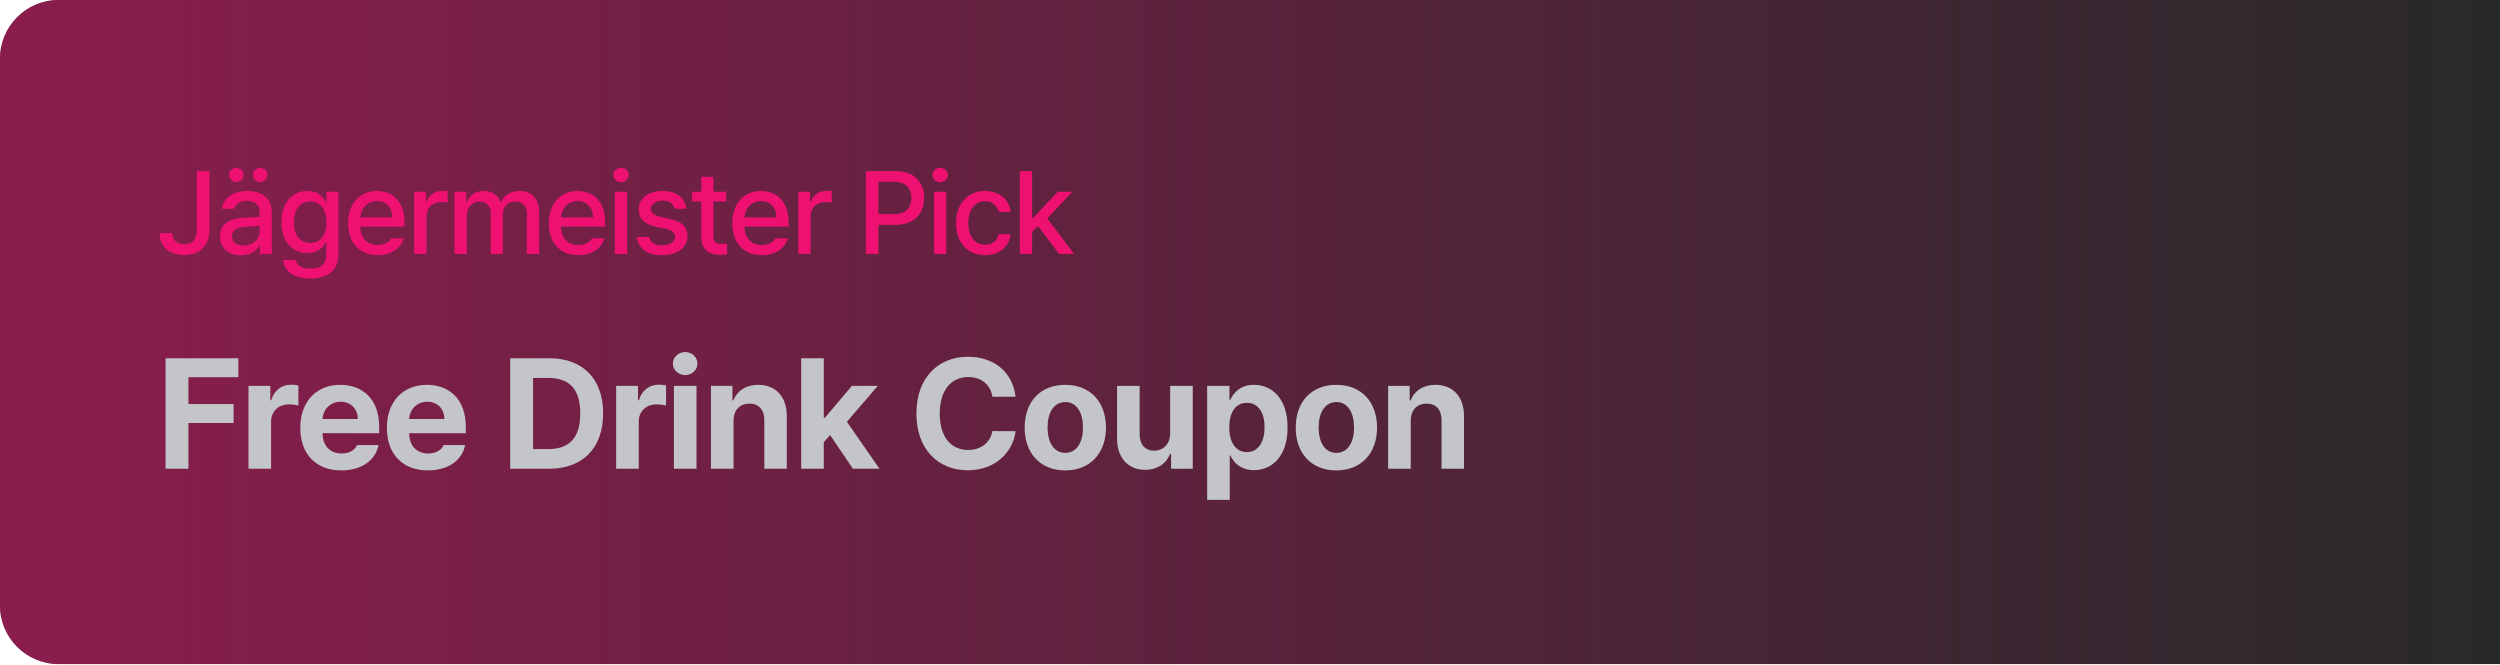
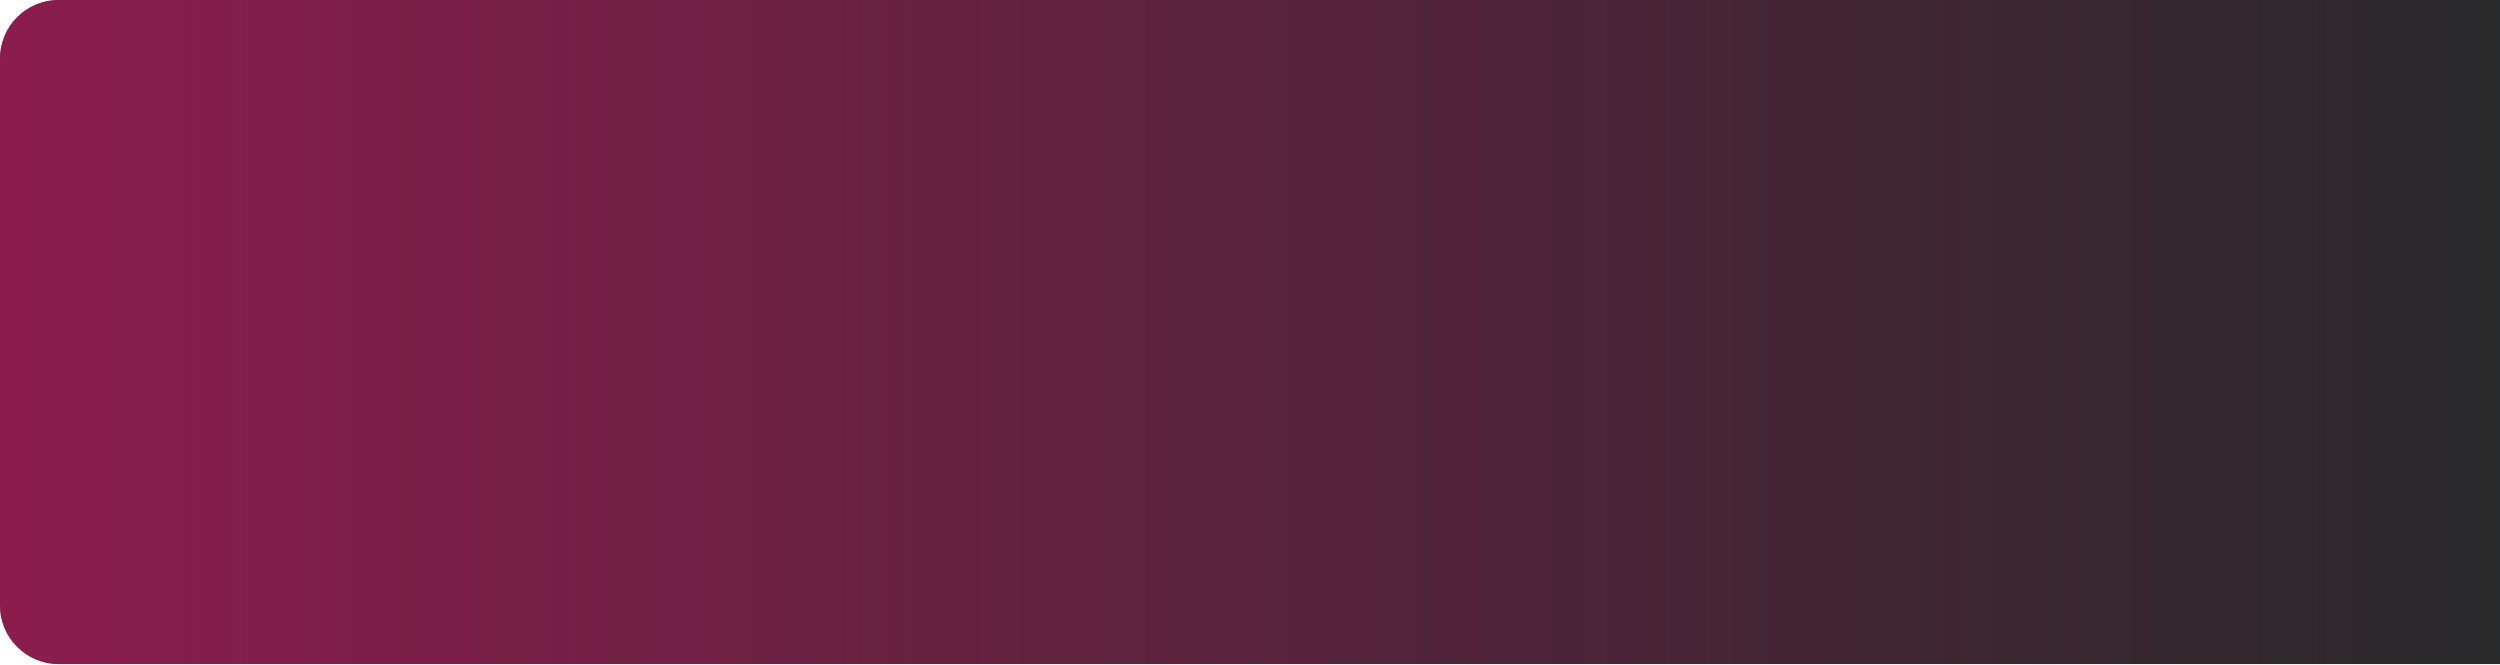
<svg xmlns="http://www.w3.org/2000/svg" width="256" height="68" viewBox="0 0 256 68" fill="none">
  <path d="M0 6C0 2.686 2.686 0 6 0H256V68H6C2.686 68 0 65.314 0 62V6Z" fill="#28292A" />
-   <path d="M0 6C0 2.686 2.686 0 6 0H256V68H6C2.686 68 0 65.314 0 62V6Z" fill="url(#paint0_linear_9981_25144)" fill-opacity="0.5" />
-   <path d="M20.16 17.516H21.449V23.527C21.443 25.162 20.424 26.117 18.859 26.117C17.418 26.117 16.34 25.309 16.34 23.867H17.617C17.629 24.576 18.15 25.016 18.895 25.016C19.703 25.016 20.154 24.506 20.16 23.527V17.516ZM24.209 18.641C23.811 18.641 23.471 18.307 23.471 17.914C23.471 17.504 23.811 17.188 24.209 17.188C24.625 17.188 24.942 17.504 24.936 17.914C24.942 18.307 24.625 18.641 24.209 18.641ZM22.533 24.207C22.528 22.754 23.764 22.379 24.912 22.297C25.334 22.273 26.289 22.221 26.582 22.209L26.576 21.699C26.582 20.979 26.137 20.562 25.287 20.562C24.549 20.562 24.104 20.902 23.975 21.371H22.733C22.844 20.316 23.828 19.555 25.334 19.555C26.348 19.555 27.825 19.924 27.83 21.77V26H26.612V25.133H26.565C26.319 25.607 25.733 26.141 24.678 26.141C23.471 26.141 22.528 25.449 22.533 24.207ZM23.752 24.219C23.752 24.828 24.256 25.139 24.959 25.145C25.979 25.139 26.588 24.459 26.588 23.703L26.582 23.123C26.295 23.141 25.387 23.205 25.088 23.223C24.268 23.281 23.752 23.592 23.752 24.219ZM25.908 17.914C25.914 17.504 26.254 17.188 26.647 17.188C27.063 17.188 27.379 17.504 27.385 17.914C27.379 18.307 27.063 18.641 26.647 18.641C26.254 18.641 25.914 18.307 25.908 17.914ZM31.774 28.52C30.168 28.52 29.108 27.811 28.997 26.621H30.274C30.397 27.225 30.959 27.518 31.786 27.512C32.782 27.518 33.409 27.084 33.414 26.094V24.84H33.333C33.11 25.25 32.653 25.906 31.481 25.906C29.981 25.906 28.821 24.787 28.821 22.754C28.821 20.721 29.963 19.555 31.493 19.555C32.676 19.555 33.11 20.27 33.344 20.668H33.426V19.637H34.645V26.141C34.651 27.775 33.414 28.52 31.774 28.52ZM30.098 22.777C30.092 24.025 30.666 24.869 31.762 24.875C32.829 24.869 33.426 24.09 33.426 22.777C33.426 21.488 32.84 20.615 31.762 20.621C30.655 20.615 30.092 21.559 30.098 22.777ZM38.671 26.129C36.796 26.129 35.641 24.834 35.647 22.859C35.641 20.902 36.813 19.555 38.589 19.555C40.036 19.555 41.413 20.451 41.413 22.754V23.199H36.889C36.925 24.412 37.639 25.098 38.682 25.098C39.391 25.098 39.854 24.793 40.065 24.406H41.331C41.05 25.438 40.071 26.129 38.671 26.129ZM36.895 22.262H40.182C40.182 21.295 39.555 20.58 38.6 20.586C37.598 20.58 36.948 21.365 36.895 22.262ZM42.415 26V19.637H43.622V20.645H43.692C43.927 19.965 44.565 19.537 45.309 19.543C45.462 19.537 45.708 19.555 45.837 19.566V20.762C45.731 20.738 45.438 20.686 45.181 20.691C44.313 20.686 43.669 21.289 43.669 22.121V26H42.415ZM46.534 26V19.637H47.741V20.68H47.812C48.081 19.971 48.708 19.555 49.546 19.555C50.396 19.555 50.987 19.971 51.257 20.68H51.327C51.626 19.994 52.318 19.555 53.237 19.555C54.386 19.555 55.2 20.275 55.206 21.734V26H53.952V21.852C53.952 20.99 53.413 20.633 52.757 20.633C51.954 20.633 51.491 21.184 51.491 21.945V26H50.249V21.781C50.249 21.084 49.775 20.633 49.089 20.633C48.386 20.633 47.788 21.219 47.788 22.074V26H46.534ZM59.22 26.129C57.345 26.129 56.191 24.834 56.197 22.859C56.191 20.902 57.363 19.555 59.138 19.555C60.585 19.555 61.962 20.451 61.962 22.754V23.199H57.439C57.474 24.412 58.189 25.098 59.232 25.098C59.941 25.098 60.404 24.793 60.615 24.406H61.88C61.599 25.438 60.62 26.129 59.22 26.129ZM57.445 22.262H60.732C60.732 21.295 60.105 20.58 59.15 20.586C58.148 20.58 57.498 21.365 57.445 22.262ZM62.965 26V19.637H64.218V26H62.965ZM62.8 17.914C62.806 17.504 63.164 17.176 63.597 17.176C64.025 17.176 64.382 17.504 64.382 17.914C64.382 18.324 64.025 18.658 63.597 18.652C63.164 18.658 62.806 18.324 62.8 17.914ZM69.076 21.371C68.959 20.867 68.561 20.539 67.869 20.539C67.154 20.539 66.644 20.908 66.65 21.395C66.644 21.77 66.943 22.039 67.646 22.203L68.654 22.438C69.826 22.701 70.394 23.258 70.4 24.16C70.394 25.309 69.422 26.129 67.799 26.129C66.269 26.129 65.367 25.449 65.209 24.266H66.486C66.598 24.84 67.031 25.127 67.787 25.121C68.596 25.127 69.117 24.787 69.123 24.254C69.117 23.844 68.812 23.58 68.139 23.422L67.142 23.211C65.994 22.959 65.396 22.344 65.396 21.465C65.396 20.334 66.381 19.555 67.857 19.555C69.275 19.555 70.16 20.275 70.283 21.371H69.076ZM74.356 19.637V20.633H73.055V24.125C73.061 24.846 73.412 24.975 73.817 24.98C73.998 24.98 74.274 24.963 74.449 24.945V26.035C74.279 26.059 74.01 26.082 73.664 26.082C72.686 26.082 71.801 25.543 71.813 24.383V20.633H70.875V19.637H71.813V18.113H73.055V19.637H74.356ZM78.006 26.129C76.131 26.129 74.977 24.834 74.983 22.859C74.977 20.902 76.149 19.555 77.924 19.555C79.371 19.555 80.748 20.451 80.748 22.754V23.199H76.225C76.26 24.412 76.975 25.098 78.018 25.098C78.727 25.098 79.19 24.793 79.401 24.406H80.666C80.385 25.438 79.407 26.129 78.006 26.129ZM76.231 22.262H79.518C79.518 21.295 78.891 20.58 77.936 20.586C76.934 20.58 76.284 21.365 76.231 22.262ZM81.751 26V19.637H82.958V20.645H83.028C83.262 19.965 83.901 19.537 84.645 19.543C84.797 19.537 85.044 19.555 85.172 19.566V20.762C85.067 20.738 84.774 20.686 84.516 20.691C83.649 20.686 83.004 21.289 83.004 22.121V26H81.751ZM88.665 26V17.516H91.689C93.663 17.516 94.63 18.699 94.63 20.27C94.63 21.834 93.657 23.023 91.689 23.023H89.954V26H88.665ZM89.954 21.922H91.56C92.808 21.928 93.329 21.225 93.329 20.27C93.329 19.309 92.808 18.623 91.56 18.617H89.954V21.922ZM95.644 26V19.637H96.898V26H95.644ZM95.48 17.914C95.486 17.504 95.843 17.176 96.277 17.176C96.704 17.176 97.062 17.504 97.062 17.914C97.062 18.324 96.704 18.658 96.277 18.652C95.843 18.658 95.486 18.324 95.48 17.914ZM100.877 26.129C99.019 26.129 97.894 24.764 97.9 22.848C97.894 20.908 99.06 19.555 100.853 19.555C102.306 19.555 103.355 20.41 103.49 21.699H102.271C102.142 21.102 101.668 20.604 100.877 20.598C99.845 20.604 99.154 21.459 99.154 22.812C99.154 24.207 99.828 25.068 100.877 25.062C101.586 25.068 102.113 24.67 102.271 23.984H103.49C103.355 25.221 102.377 26.129 100.877 26.129ZM104.433 26V17.516H105.687V22.32H105.793L108.312 19.637H109.812L107.24 22.367L109.988 26H108.453L106.291 23.141L105.687 23.738V26H104.433Z" fill="#EE1171" />
-   <path d="M16.953 48V36.688H24.406V38.625H19.297V41.375H23.922V43.312H19.297V48H16.953ZM25.446 48V39.516H27.68V40.984H27.774C28.078 39.945 28.867 39.391 29.821 39.391C30.055 39.391 30.352 39.422 30.555 39.469V41.531C30.336 41.461 29.891 41.406 29.571 41.406C28.524 41.406 27.75 42.133 27.758 43.172V48H25.446ZM34.938 48.172C32.337 48.164 30.743 46.484 30.751 43.797C30.743 41.18 32.36 39.406 34.844 39.406C37.071 39.406 38.829 40.812 38.829 43.703V44.359H33.032C33.032 45.641 33.79 46.43 34.985 46.438C35.774 46.43 36.337 46.086 36.563 45.578H38.766C38.438 47.148 37.032 48.164 34.938 48.172ZM33.032 42.906H36.641C36.633 41.875 35.922 41.133 34.891 41.141C33.829 41.133 33.079 41.93 33.032 42.906ZM43.806 48.172C41.204 48.164 39.61 46.484 39.618 43.797C39.61 41.18 41.227 39.406 43.712 39.406C45.938 39.406 47.696 40.812 47.696 43.703V44.359H41.899C41.899 45.641 42.657 46.43 43.852 46.438C44.642 46.43 45.204 46.086 45.431 45.578H47.634C47.306 47.148 45.899 48.164 43.806 48.172ZM41.899 42.906H45.509C45.501 41.875 44.79 41.133 43.759 41.141C42.696 41.133 41.946 41.93 41.899 42.906ZM56.228 48H52.244V36.688H56.275C59.681 36.688 61.767 38.805 61.759 42.328C61.767 45.867 59.681 48 56.228 48ZM54.587 45.984H56.134C58.291 45.984 59.416 44.867 59.416 42.328C59.416 39.812 58.291 38.703 56.15 38.703H54.587V45.984ZM63.096 48V39.516H65.33V40.984H65.424C65.728 39.945 66.517 39.391 67.471 39.391C67.705 39.391 68.002 39.422 68.205 39.469V41.531C67.986 41.461 67.541 41.406 67.221 41.406C66.174 41.406 65.4 42.133 65.408 43.172V48H63.096ZM69.01 48V39.516H71.323V48H69.01ZM68.901 37.234C68.901 36.578 69.471 36.055 70.166 36.047C70.854 36.055 71.424 36.578 71.416 37.234C71.424 37.875 70.854 38.406 70.166 38.406C69.471 38.406 68.901 37.875 68.901 37.234ZM75.112 43.094V48H72.799V39.516H75.002V41H75.096C75.479 40.023 76.385 39.406 77.643 39.406C79.417 39.406 80.573 40.617 80.565 42.594V48H78.268V43C78.26 41.953 77.698 41.328 76.737 41.328C75.776 41.328 75.112 41.977 75.112 43.094ZM82.042 48V36.688H84.354V42.766H84.479L87.229 39.516H89.886L86.722 43.188L90.058 48H87.339L85.003 44.547L84.354 45.281V48H82.042ZM101.621 40.625C101.433 39.375 100.472 38.617 99.152 38.609C97.394 38.617 96.23 39.961 96.23 42.344C96.23 44.781 97.41 46.07 99.136 46.078C100.425 46.07 101.394 45.367 101.621 44.141L103.996 44.156C103.738 46.25 101.98 48.156 99.105 48.156C96.082 48.156 93.839 46.023 93.839 42.344C93.839 38.648 96.121 36.531 99.105 36.531C101.714 36.531 103.683 38.023 103.996 40.625H101.621ZM109.082 48.172C106.519 48.164 104.918 46.406 104.926 43.781C104.918 41.164 106.519 39.406 109.082 39.406C111.652 39.406 113.246 41.164 113.254 43.781C113.246 46.406 111.652 48.164 109.082 48.172ZM107.269 43.781C107.269 45.266 107.887 46.367 109.098 46.375C110.277 46.367 110.902 45.266 110.894 43.781C110.902 42.289 110.277 41.172 109.098 41.172C107.887 41.172 107.269 42.289 107.269 43.781ZM119.824 44.391V39.516H122.137V48H119.918V46.469H119.824C119.442 47.453 118.527 48.109 117.246 48.109C115.551 48.109 114.387 46.906 114.387 44.922V39.516H116.699V44.516C116.699 45.523 117.277 46.148 118.184 46.156C119.027 46.148 119.824 45.547 119.824 44.391ZM123.614 51.188V39.516H125.895V40.938H125.989C126.309 40.25 126.981 39.406 128.411 39.406C130.286 39.406 131.856 40.859 131.848 43.766C131.856 46.602 130.348 48.141 128.411 48.141C127.028 48.141 126.317 47.344 125.989 46.641H125.926V51.188H123.614ZM125.879 43.75C125.872 45.281 126.528 46.289 127.676 46.297C128.856 46.289 129.497 45.25 129.489 43.75C129.497 42.273 128.872 41.25 127.676 41.25C126.52 41.25 125.872 42.227 125.879 43.75ZM136.841 48.172C134.278 48.164 132.677 46.406 132.684 43.781C132.677 41.164 134.278 39.406 136.841 39.406C139.411 39.406 141.005 41.164 141.012 43.781C141.005 46.406 139.411 48.164 136.841 48.172ZM135.028 43.781C135.028 45.266 135.645 46.367 136.856 46.375C138.036 46.367 138.661 45.266 138.653 43.781C138.661 42.289 138.036 41.172 136.856 41.172C135.645 41.172 135.028 42.289 135.028 43.781ZM144.458 43.094V48H142.146V39.516H144.349V41H144.442C144.825 40.023 145.732 39.406 146.989 39.406C148.763 39.406 149.919 40.617 149.911 42.594V48H147.614V43C147.607 41.953 147.044 41.328 146.083 41.328C145.122 41.328 144.458 41.977 144.458 43.094Z" fill="#C3C5C9" />
+   <path d="M0 6C0 2.686 2.686 0 6 0H256V68H6C2.686 68 0 65.314 0 62V6Z" fill="url(#paint0_linear_11281_13062)" fill-opacity="0.5" />
  <defs>
-     <linearGradient id="paint0_linear_9981_25144" x1="0" y1="34" x2="256" y2="34" gradientUnits="userSpaceOnUse">
+     <linearGradient id="paint0_linear_11281_13062" x1="0" y1="34" x2="256" y2="34" gradientUnits="userSpaceOnUse">
      <stop stop-color="#EE1171" />
      <stop offset="1" stop-color="#EE1171" stop-opacity="0" />
    </linearGradient>
  </defs>
</svg>
